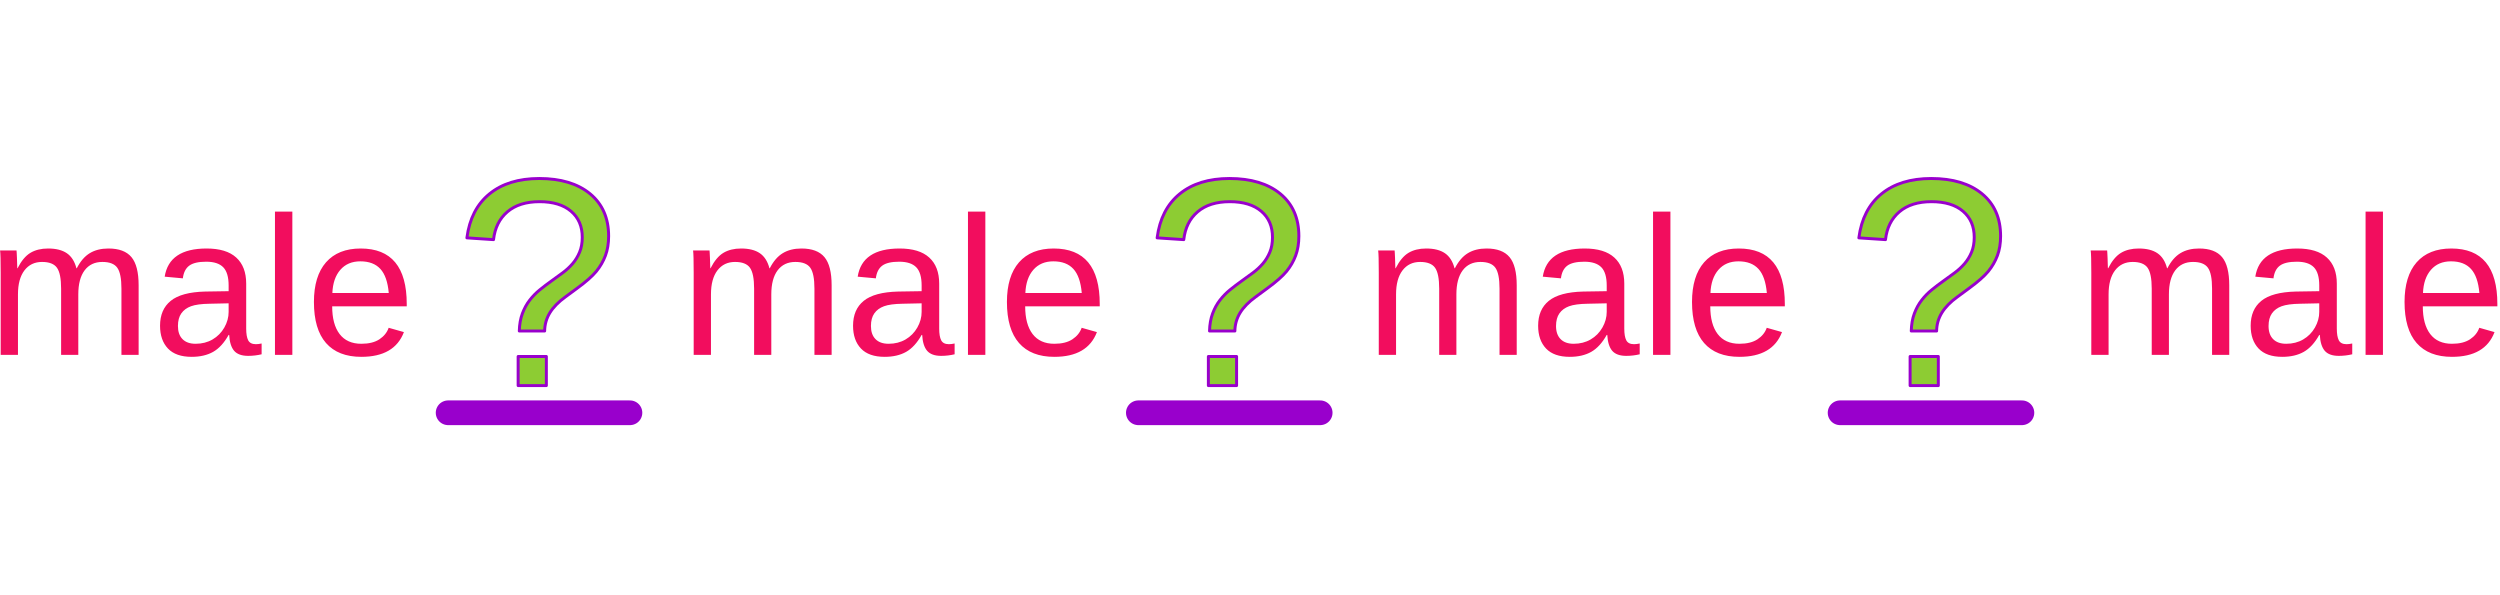
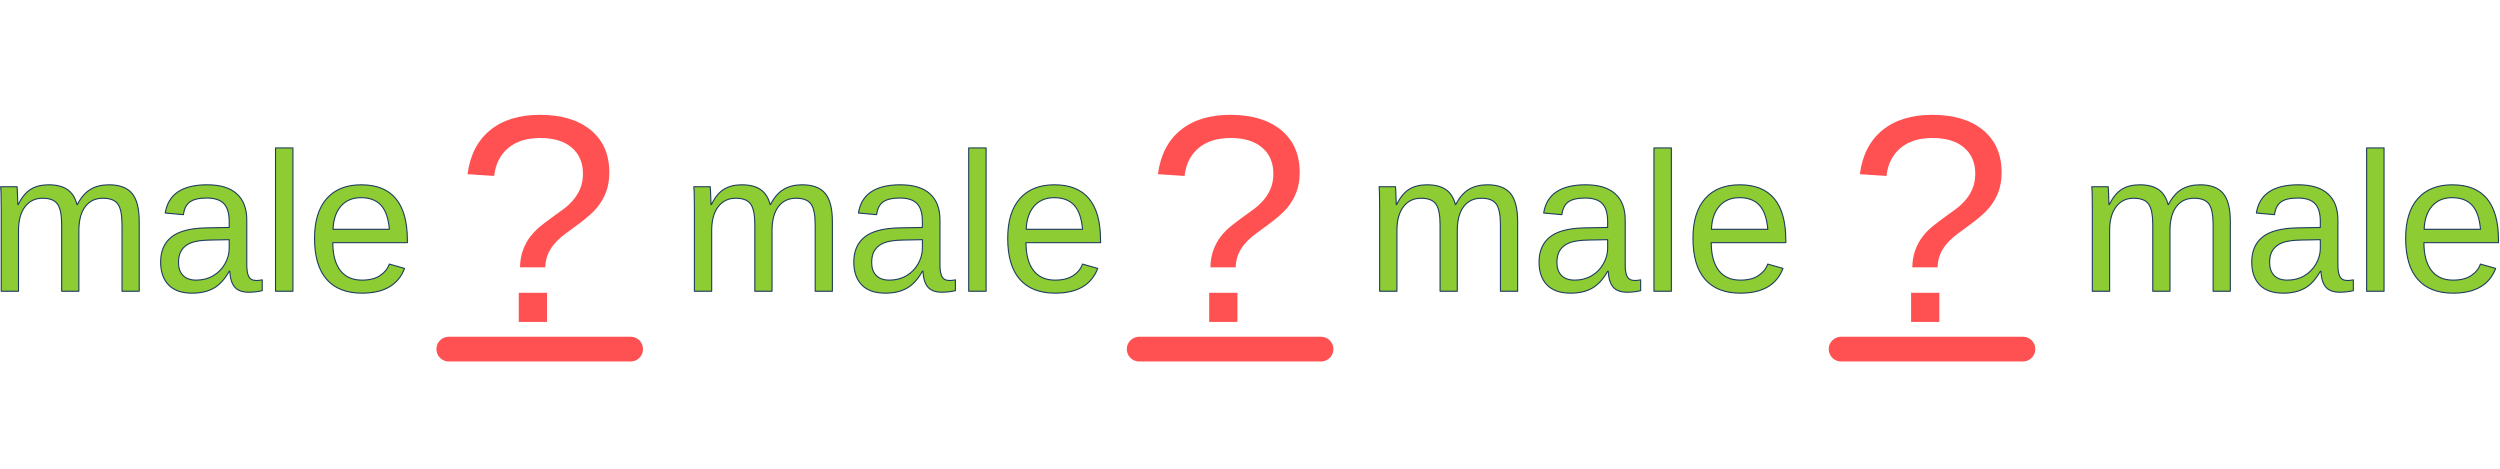
- <svg xmlns="http://www.w3.org/2000/svg" width="286" height="68" viewBox="0 0 843 87" version="1.1" xml:space="preserve" style="fill-rule:evenodd;clip-rule:evenodd;stroke-linecap:round;stroke-linejoin:round;stroke-miterlimit:1.5;">
-   <path d="M12.139,-845.151l264.924,0" style="fill:none;stroke:#ff822e;stroke-width:6.25px;" />
-   <path d="M275.078,-1212.74l-254.083,367.548" style="fill:none;stroke:#0dcaf2;stroke-width:6.25px;" />
-   <path d="M42.68,-876.562l-19.704,28.503" style="fill:none;stroke:#0dcaf2;stroke-width:6.25px;" />
-   <g transform="matrix(66.6667,0,0,66.6667,140.104,62.9553)">
-     </g>
-   <text x="-4.395px" y="62.955px" style="font-family:'ArialMT', 'Arial', sans-serif;font-size:66.667px;fill:#f20d5e;">male</text>
-   <g transform="matrix(66.6667,0,0,66.6667,373.783,62.9553)">
-     </g>
-   <text x="229.284px" y="62.955px" style="font-family:'ArialMT', 'Arial', sans-serif;font-size:66.667px;fill:#f20d5e;">male</text>
-   <g transform="matrix(66.6667,0,0,66.6667,604.797,62.9553)">
-     </g>
-   <text x="460.298px" y="62.955px" style="font-family:'ArialMT', 'Arial', sans-serif;font-size:66.667px;fill:#f20d5e;">male</text>
-   <g transform="matrix(66.6667,0,0,66.6667,845.06,62.9553)">
-     </g>
-   <text x="700.561px" y="62.955px" style="font-family:'ArialMT', 'Arial', sans-serif;font-size:66.667px;fill:#f20d5e;">male</text>
-   <path d="M151.107,82.47l61.311,-0" style="fill:none;stroke:#90c;stroke-width:8.33px;" />
-   <path d="M383.852,82.47l61.311,-0" style="fill:none;stroke:#90c;stroke-width:8.33px;" />
-   <path d="M620.477,82.47l61.311,-0" style="fill:none;stroke:#90c;stroke-width:8.33px;" />
-   <g transform="matrix(100,0,0,100,208.941,73.3027)">
-     </g>
-   <text x="153.326px" y="73.303px" style="font-family:'ArialMT', 'Arial', sans-serif;font-size:100px;fill:#8dcc33;stroke:#90c;stroke-width:1px;stroke-linecap:butt;stroke-miterlimit:2;">?</text>
-   <g transform="matrix(100,0,0,100,441.686,73.3027)">
-     </g>
-   <text x="386.071px" y="73.303px" style="font-family:'ArialMT', 'Arial', sans-serif;font-size:100px;fill:#8dcc33;stroke:#90c;stroke-width:1px;stroke-linecap:butt;stroke-miterlimit:2;">?</text>
-   <g transform="matrix(100,0,0,100,678.311,73.3027)">
-     </g>
-   <text x="622.696px" y="73.303px" style="font-family:'ArialMT', 'Arial', sans-serif;font-size:100px;fill:#8dcc33;stroke:#90c;stroke-width:1px;stroke-linecap:butt;stroke-miterlimit:2;">?</text>
+ <svg xmlns="http://www.w3.org/2000/svg" width="256" height="48" viewBox="0 0 954 98" version="1.1" xml:space="preserve" style="fill-rule:evenodd;clip-rule:evenodd;stroke-linejoin:round;stroke-miterlimit:2;">
+   <text x="-4.766px" y="70.695px" style="font-family:'ArialMT', 'Arial', sans-serif;font-size:75.463px;fill:#8dcc33;stroke:#1e3a5f;stroke-width:0.42px;">male</text>
+   <text x="259.745px" y="70.695px" style="font-family:'ArialMT', 'Arial', sans-serif;font-size:75.463px;fill:#8dcc33;stroke:#1e3a5f;stroke-width:0.42px;">male</text>
+   <text x="521.24px" y="70.695px" style="font-family:'ArialMT', 'Arial', sans-serif;font-size:75.463px;fill:#8dcc33;stroke:#1e3a5f;stroke-width:0.42px;">male</text>
+   <text x="793.205px" y="70.695px" style="font-family:'ArialMT', 'Arial', sans-serif;font-size:75.463px;fill:#8dcc33;stroke:#1e3a5f;stroke-width:0.42px;">male</text>
+   <path d="M171.253,92.785l69.401,0" style="fill:none;stroke:#ff5151;stroke-width:9.43px;stroke-linecap:round;stroke-miterlimit:1.5;" />
+   <path d="M434.708,92.785l69.4,0" style="fill:none;stroke:#ff5151;stroke-width:9.43px;stroke-linecap:round;stroke-miterlimit:1.5;" />
+   <path d="M702.554,92.785l69.401,0" style="fill:none;stroke:#ff5151;stroke-width:9.43px;stroke-linecap:round;stroke-miterlimit:1.5;" />
+   <text x="173.765px" y="82.409px" style="font-family:'ArialMT', 'Arial', sans-serif;font-size:113.194px;fill:#ff5151;">?</text>
+   <text x="437.22px" y="82.409px" style="font-family:'ArialMT', 'Arial', sans-serif;font-size:113.194px;fill:#ff5151;">?</text>
+   <text x="705.066px" y="82.409px" style="font-family:'ArialMT', 'Arial', sans-serif;font-size:113.194px;fill:#ff5151;">?</text>
</svg>
